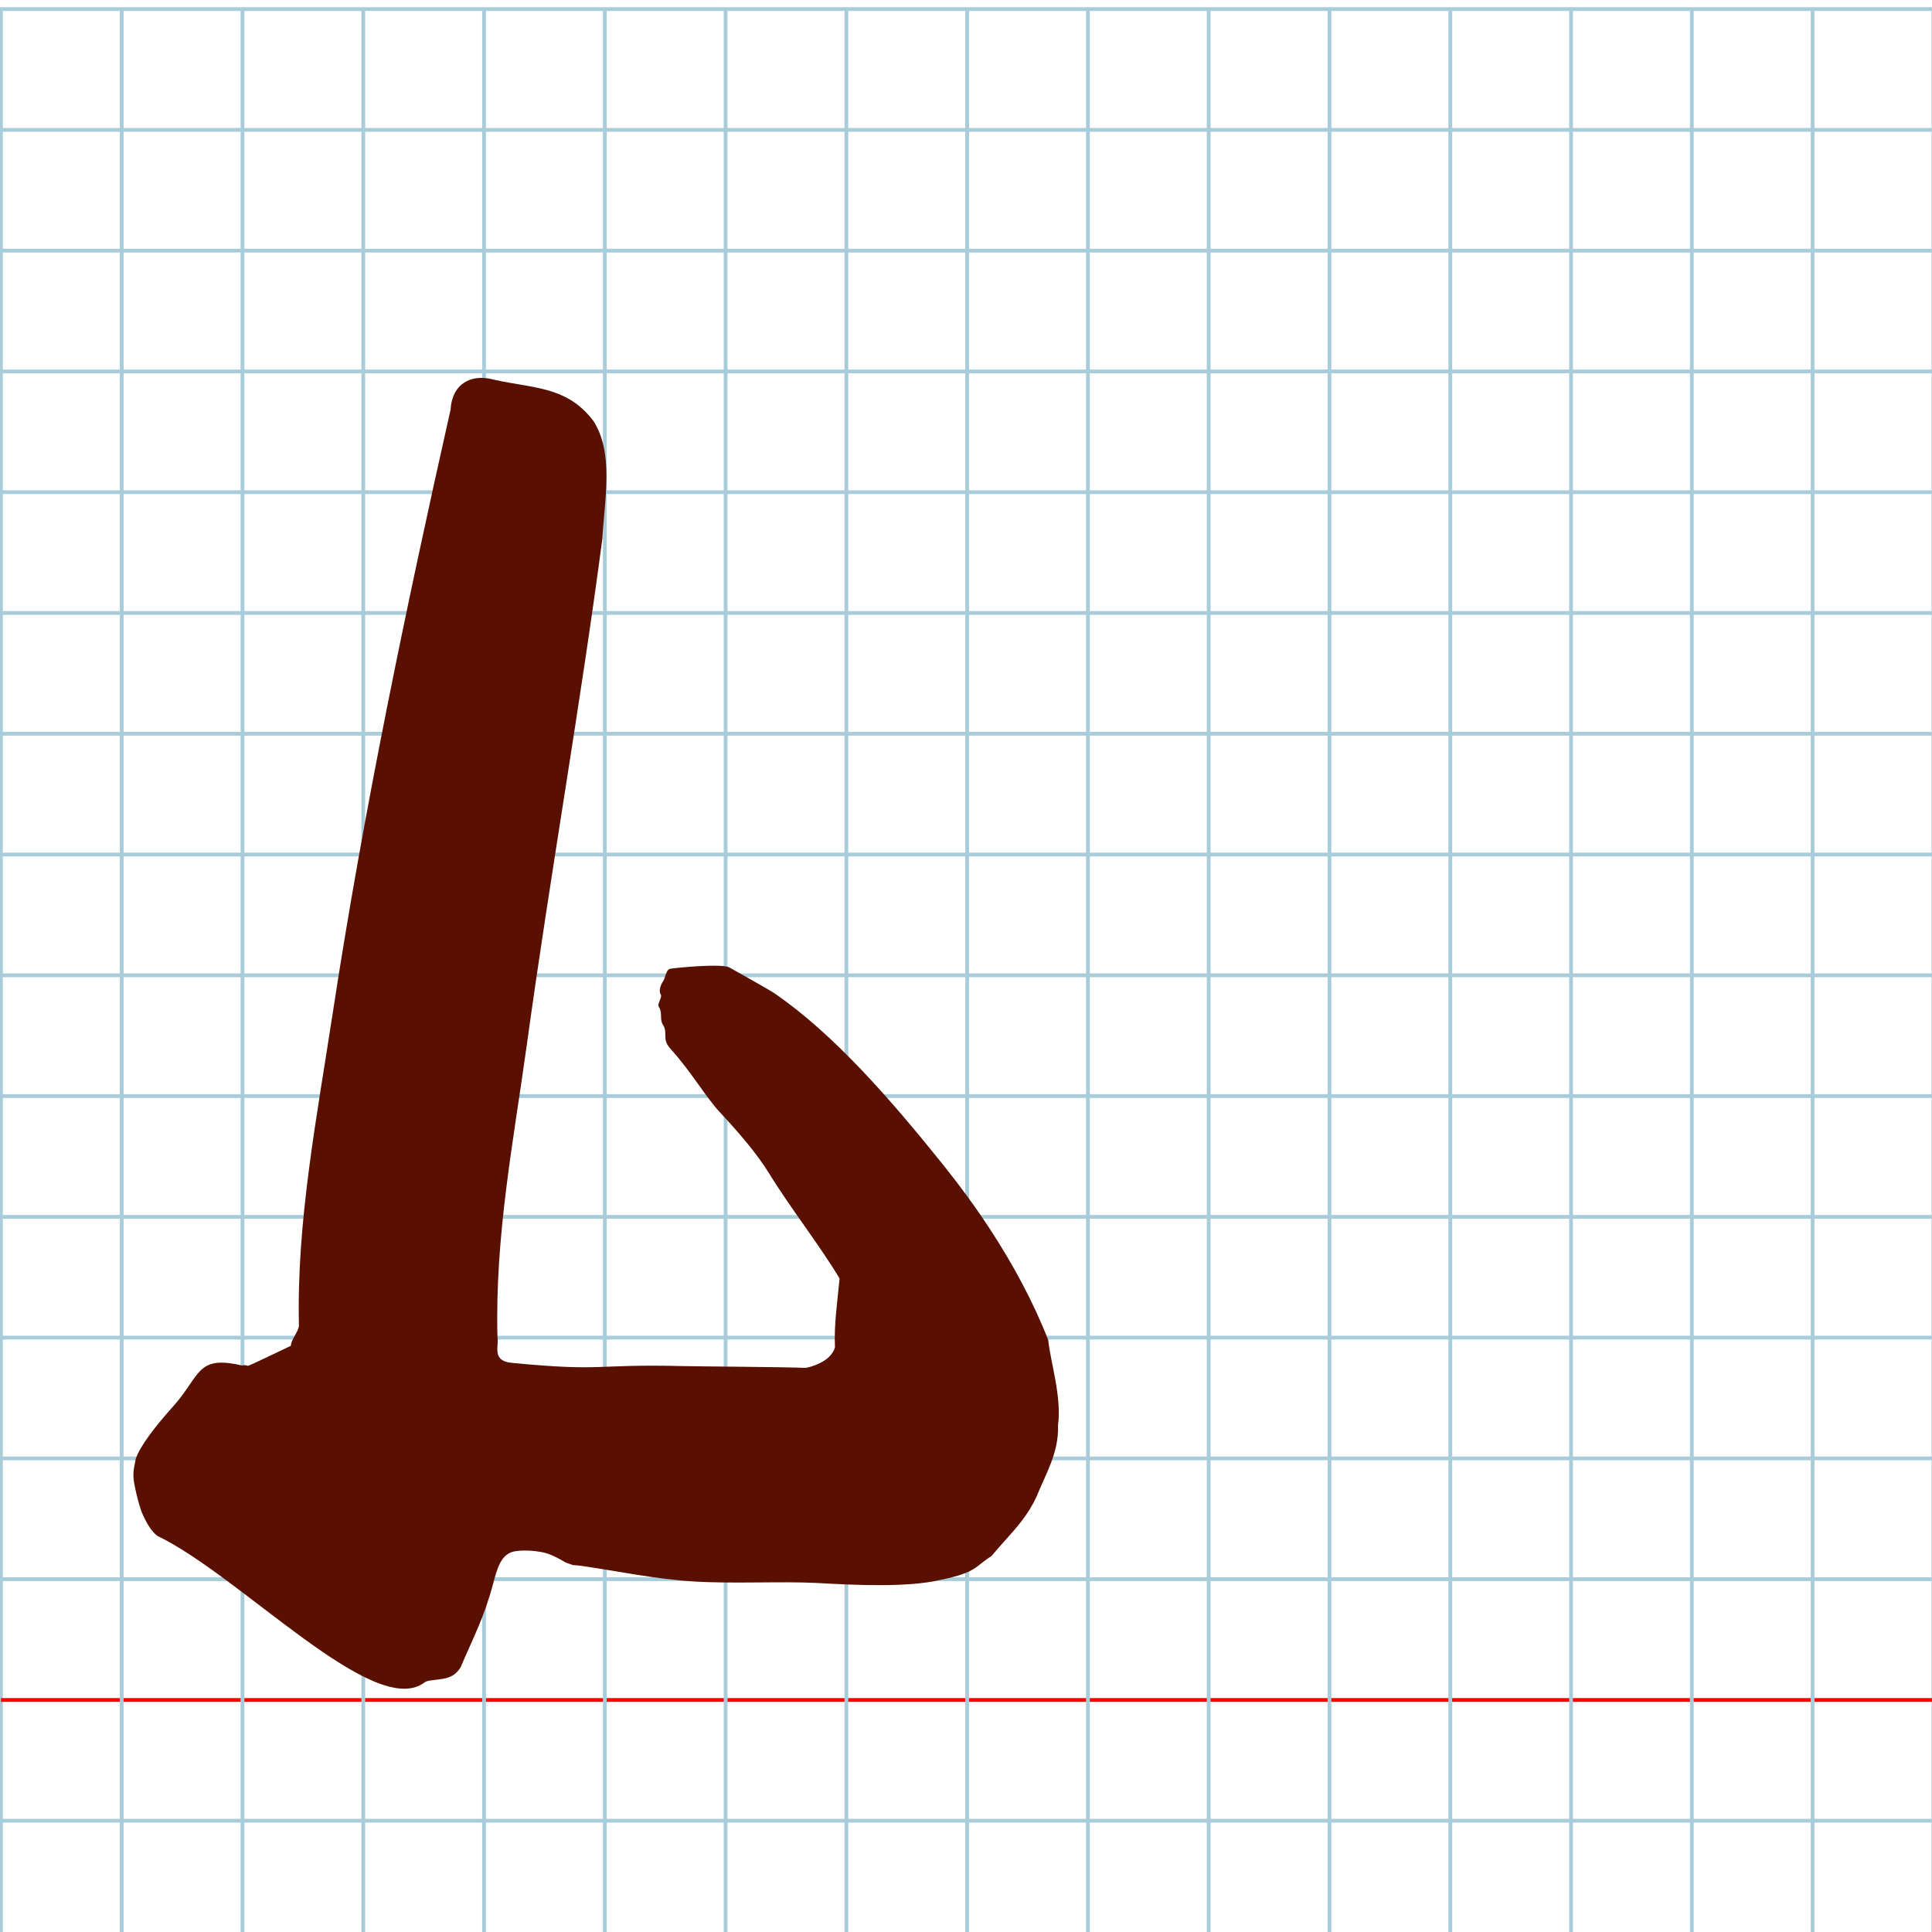
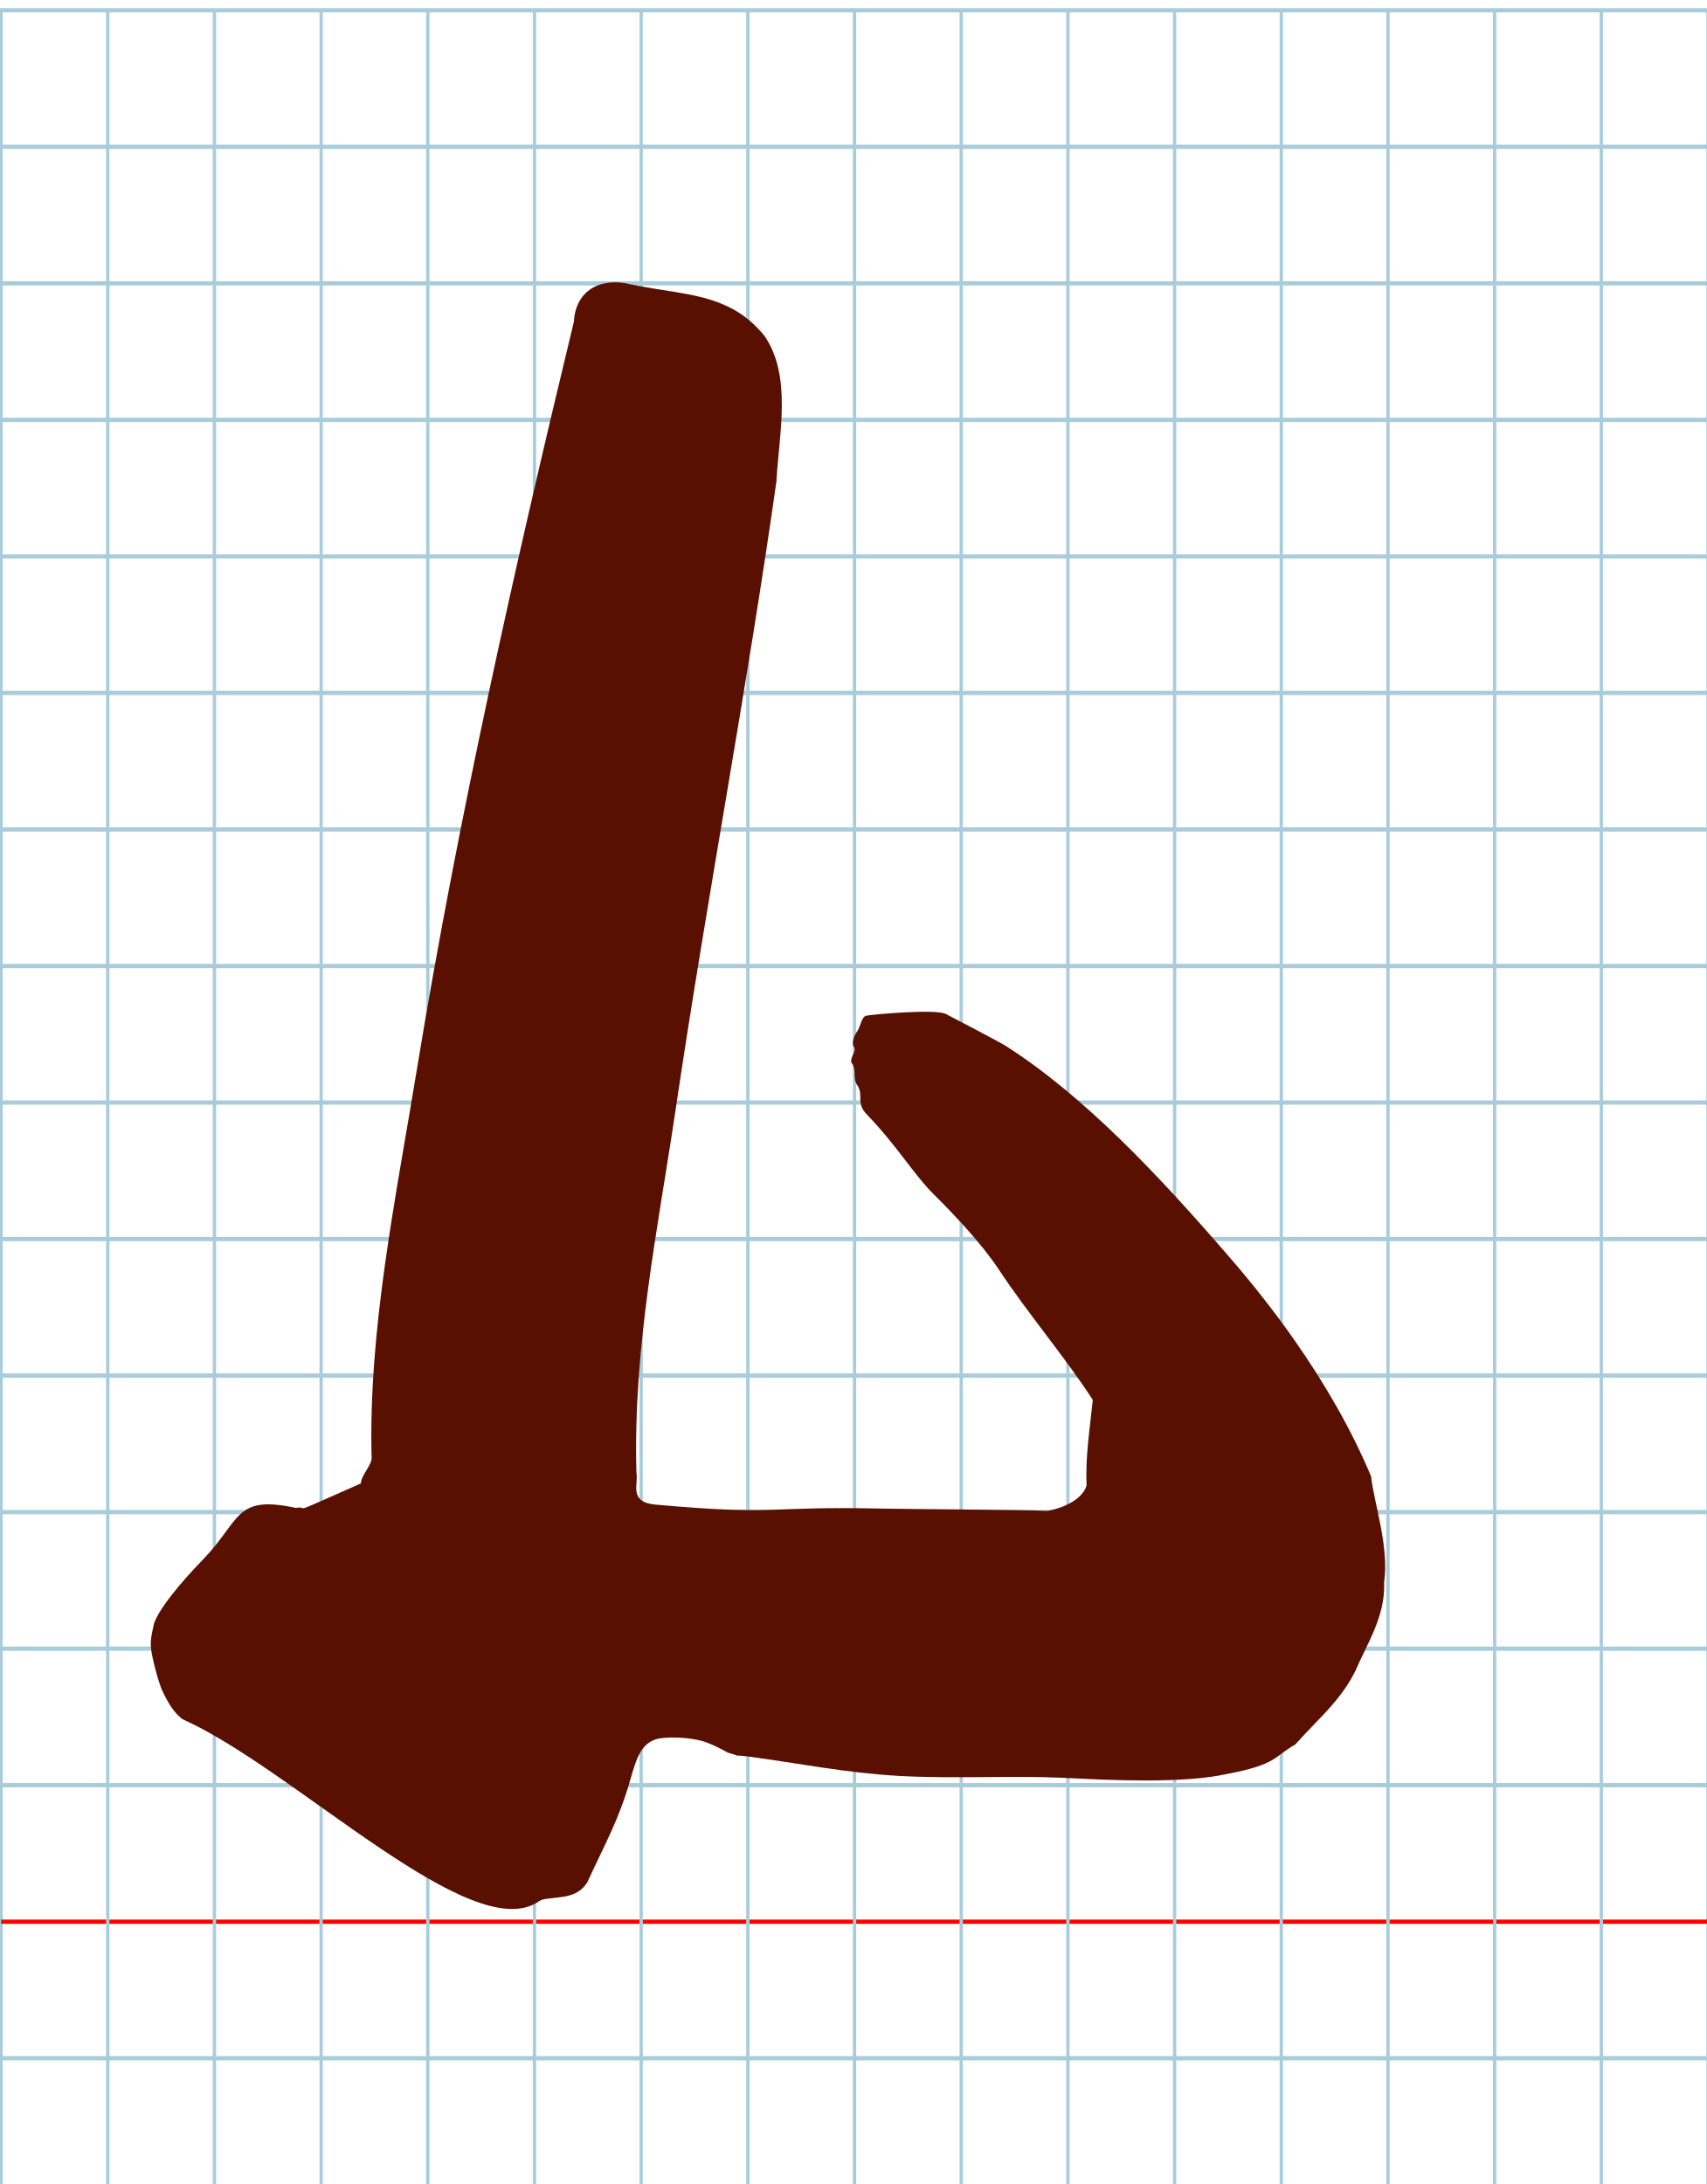
- <svg xmlns="http://www.w3.org/2000/svg" version="1.1" id="Layer_1" x="0px" y="0px" width="1024" height="1024" viewBox="0 0 1024 1024" enable-background="new 0 0 512 512" xml:space="preserve">
+ <svg xmlns="http://www.w3.org/2000/svg" version="1.1" id="Layer_1" x="0px" y="0px" width="800" height="1024" viewBox="0 0 800 1024" enable-background="new 0 0 512 512" xml:space="preserve">
  <defs id="defs70" />
-   <g id="Grid" transform="matrix(2.000458,0,0,2.000458,0.5001953,4.813853)">
+   <g id="Grid" transform="matrix(1.563152,0,0,2.000458,0.5001953,4.813806)">
    <rect x="0" stroke-miterlimit="10" width="512" height="512" id="rect4" y="0" style="fill:none;stroke:#a9ccdb;stroke-miterlimit:10" />
    <line stroke-miterlimit="10" x1="0" y1="32" x2="512" y2="32" id="line6" style="fill:none;stroke:#a9ccdb;stroke-miterlimit:10" />
    <line stroke-miterlimit="10" x1="0" y1="64" x2="512" y2="64" id="line8" style="fill:none;stroke:#a9ccdb;stroke-miterlimit:10" />
    <line stroke-miterlimit="10" x1="0" y1="96" x2="512" y2="96" id="line10" style="fill:none;stroke:#a9ccdb;stroke-miterlimit:10" />
    <line stroke-miterlimit="10" x1="0" y1="128" x2="512" y2="128" id="line12" style="fill:none;stroke:#a9ccdb;stroke-miterlimit:10" />
    <line stroke-miterlimit="10" x1="0" y1="160" x2="512" y2="160" id="line14" style="fill:none;stroke:#a9ccdb;stroke-miterlimit:10" />
    <line stroke-miterlimit="10" x1="0" y1="192" x2="512" y2="192" id="line16" style="fill:none;stroke:#a9ccdb;stroke-miterlimit:10" />
    <line stroke-miterlimit="10" x1="0" y1="224" x2="512" y2="224" id="line18" style="fill:none;stroke:#a9ccdb;stroke-miterlimit:10" />
    <line stroke-miterlimit="10" x1="0" y1="256" x2="512" y2="256" id="line20" style="fill:none;stroke:#a9ccdb;stroke-miterlimit:10" />
    <line stroke-miterlimit="10" x1="0" y1="288" x2="512" y2="288" id="line22" style="fill:none;stroke:#a9ccdb;stroke-miterlimit:10" />
    <line stroke-miterlimit="10" x1="0" y1="320" x2="512" y2="320" id="line24" style="fill:none;stroke:#a9ccdb;stroke-miterlimit:10" />
    <line stroke-miterlimit="10" x1="0" y1="352" x2="512" y2="352" id="line26" style="fill:none;stroke:#a9ccdb;stroke-miterlimit:10" />
    <line stroke-miterlimit="10" x1="0" y1="384" x2="512" y2="384" id="line28" style="fill:none;stroke:#a9ccdb;stroke-miterlimit:10" />
    <line stroke-miterlimit="10" x1="0" y1="416" x2="512" y2="416" id="line30" style="fill:none;stroke:#a9ccdb;stroke-miterlimit:10" />
    <line stroke-miterlimit="10" x1="0" y1="448" x2="512" y2="448" id="line32" style="fill:none;stroke:#ff0000;stroke-miterlimit:10" />
    <line stroke-miterlimit="10" x1="0" y1="480" x2="512" y2="480" id="line34" style="fill:none;stroke:#a9ccdb;stroke-miterlimit:10" />
    <line stroke-miterlimit="10" x1="32" y1="0" x2="32" y2="512" id="line36" style="fill:none;stroke:#a9ccdb;stroke-miterlimit:10" />
    <line stroke-miterlimit="10" x1="64" y1="0" x2="64" y2="512" id="line38" style="fill:none;stroke:#a9ccdb;stroke-miterlimit:10" />
    <line stroke-miterlimit="10" x1="96" y1="0" x2="96" y2="512" id="line40" style="fill:none;stroke:#a9ccdb;stroke-miterlimit:10" />
    <line stroke-miterlimit="10" x1="128" y1="0" x2="128" y2="512" id="line42" style="fill:none;stroke:#a9ccdb;stroke-miterlimit:10" />
    <line stroke-miterlimit="10" x1="160" y1="0" x2="160" y2="512" id="line44" style="fill:none;stroke:#a9ccdb;stroke-miterlimit:10" />
    <line stroke-miterlimit="10" x1="192" y1="0" x2="192" y2="512" id="line46" style="fill:none;stroke:#a9ccdb;stroke-miterlimit:10" />
    <line stroke-miterlimit="10" x1="224" y1="0" x2="224" y2="512" id="line48" style="fill:none;stroke:#a9ccdb;stroke-miterlimit:10" />
    <line stroke-miterlimit="10" x1="256" y1="0" x2="256" y2="512" id="line50" style="fill:none;stroke:#a9ccdb;stroke-miterlimit:10" />
    <line stroke-miterlimit="10" x1="288" y1="0" x2="288" y2="512" id="line52" style="fill:none;stroke:#a9ccdb;stroke-miterlimit:10" />
    <line stroke-miterlimit="10" x1="320" y1="0" x2="320" y2="512" id="line54" style="fill:none;stroke:#a9ccdb;stroke-miterlimit:10" />
    <line stroke-miterlimit="10" x1="352" y1="0" x2="352" y2="512" id="line56" style="fill:none;stroke:#a9ccdb;stroke-miterlimit:10" />
    <line stroke-miterlimit="10" x1="384" y1="0" x2="384" y2="512" id="line58" style="fill:none;stroke:#a9ccdb;stroke-miterlimit:10" />
    <line stroke-miterlimit="10" x1="416" y1="0" x2="416" y2="512" id="line60" style="fill:none;stroke:#a9ccdb;stroke-miterlimit:10" />
    <line stroke-miterlimit="10" x1="448" y1="0" x2="448" y2="512" id="line62" style="fill:none;stroke:#a9ccdb;stroke-miterlimit:10" />
    <line stroke-miterlimit="10" x1="480" y1="0" x2="480" y2="512" id="line64" style="fill:none;stroke:#a9ccdb;stroke-miterlimit:10" />
  </g>
-   <path style="fill:#591000" d="m 238.81,217.133 c -23.535,104.635 -46.179,213.347 -62.204,318.217 -8.735,57.164 -19.482,112.39 -18.16,167.027 0.074,3.076 -4.359,7.844 -4.243,10.908 -31.669,15.073 -19.092,9.29 -25.878,10.472 -24.526,-5.74 -21.763,5.324 -36.917,22.076 -9.186,10.214 -17.317,20.818 -19.44,27.329 -1.399,6.732 -1.758,8.677 -0.462,14.97 0.905,4.372 2.014,8.832 3.421,12.875 2.571,6.11 5.026,10.256 8.352,12.977 44.449,21.3 115.202,97.889 141.738,77.731 1.483,-1.176 4.702,-1.105 9.316,-1.826 5.466,-0.854 7.905,-3.156 9.775,-6.149 3.536,-8.267 6.697,-14.969 9.549,-21.798 2.797,-6.697 5.297,-13.516 7.562,-22.056 2.362,-8.896 4.149,-14.966 9.79,-17.165 3.853,-1.502 14.693,-1.198 20.635,1.246 2.535,1.043 5.311,2.475 8.373,4.322 7.815,2.408 -0.417,0.57 7.844,1.607 20.622,2.979 39.048,7.036 60.082,8.323 21.212,1.298 45.027,-0.182 64.908,0.785 20.649,1.167 48.46,2.459 65.576,-1.627 19.725,-4.055 18.359,-7.246 27.048,-12.599 1.208,-1.462 2.405,-2.855 3.585,-4.202 2.655,-3.031 5.229,-5.826 7.675,-8.633 3.282,-3.766 6.334,-7.552 9.047,-11.957 1.272,-2.066 2.47,-4.267 3.581,-6.667 4.759,-11.967 11.92,-23.213 11.403,-37.837 2.061,-15.146 -4.004,-33.6 -5.192,-45.229 -7.794,-19.959 -18.44,-39.823 -30.957,-58.937 -7.51,-11.468 -15.694,-22.667 -24.34,-33.454 -28.911,-36.072 -58.46,-69.809 -89.781,-91.395 -2.688,-1.813 -21.152,-12.18 -23.945,-13.712 -4.006,-2.178 -28.682,0.159 -31.678,0.784 -1.837,0.712 -2.296,4.879 -3.357,6.449 -1.333,1.973 -2.397,4.88 -1.496,6.812 1.517,1.566 -2.065,5.12 -0.738,7.037 1.935,2.796 0.219,6.353 2.093,9.299 2.867,4.5 -0.843,7.382 3.953,12.7 11.549,12.805 18.549,25.47 26.158,33.621 9.081,9.74 19.426,21.501 26.16,32.471 11.336,18.467 26.688,37.904 37.359,55.705 -1.135,12.111 -3.024,24.333 -2.454,36.483 -2.279,8.107 -14.155,10.748 -15.741,10.904 -7.969,-0.48 -57.423,-0.784 -64.696,-0.963 -48.098,-1.187 -41.22,3.088 -91.03,-1.733 -10.567,-1.061 -6.565,-8.764 -7.412,-13.529 -1.403,-53.804 8.559,-104.336 15.499,-154.667 12.687,-92.014 28.531,-180.705 40.112,-268.738 1.083,-20.449 6.234,-45.143 -4.724,-62.209 -6.182,-8.25 -13.182,-12.579 -20.866,-15.249 -9.696,-3.37 -20.48,-4.1 -32.085,-6.739 -12.079,-3.286 -22.083,2.398 -22.794,15.938 z" id="path3782" />
+   <path style="fill:#591000" d="M 269.07,150.865 C 241.299,265.728 214.579,385.067 195.669,500.187 185.361,562.939 172.68,623.563 174.24,683.541 c 0.088,3.376 -5.143,8.61 -5.007,11.975 -37.369,16.547 -22.529,10.198 -30.536,11.495 -28.941,-6.301 -25.68,5.845 -43.563,24.234 -10.84,11.213 -20.435,22.854 -22.939,30 -1.651,7.39 -2.074,9.525 -0.545,16.434 1.068,4.799 2.376,9.696 4.037,14.133 3.034,6.708 5.93,11.258 9.855,14.246 52.449,23.382 135.938,107.458 167.251,85.329 1.75,-1.291 5.548,-1.213 10.993,-2.004 6.45,-0.937 9.328,-3.465 11.534,-6.75 4.173,-9.076 7.903,-16.432 11.268,-23.929 3.3,-7.351 6.25,-14.838 8.924,-24.212 2.787,-9.766 4.896,-16.429 11.552,-18.843 4.547,-1.649 17.338,-1.315 24.349,1.368 2.991,1.145 6.267,2.717 9.88,4.744 9.222,2.643 -0.492,0.626 9.256,1.764 24.334,3.271 46.077,7.724 70.897,9.137 25.03,1.425 53.132,-0.2 76.591,0.862 24.366,1.281 57.183,2.7 77.38,-1.786 23.276,-4.452 21.664,-7.955 31.917,-13.831 1.426,-1.605 2.837,-3.134 4.23,-4.613 3.133,-3.327 6.17,-6.395 9.056,-9.477 3.873,-4.134 7.475,-8.291 10.676,-13.126 1.501,-2.268 2.915,-4.685 4.226,-7.318 5.616,-13.137 14.065,-25.482 13.456,-41.536 2.432,-16.627 -4.725,-36.885 -6.127,-49.651 -9.196,-21.91 -21.759,-43.715 -36.53,-64.698 -8.862,-12.589 -18.519,-24.882 -28.721,-36.724 -34.116,-39.598 -68.983,-76.632 -105.942,-100.329 -3.172,-1.99 -24.959,-13.371 -28.255,-15.052 -4.727,-2.391 -33.845,0.174 -37.38,0.861 -2.168,0.782 -2.709,5.355 -3.962,7.079 -1.573,2.165 -2.828,5.357 -1.765,7.478 1.79,1.719 -2.436,5.62 -0.871,7.725 2.283,3.069 0.258,6.974 2.47,10.208 3.383,4.94 -0.995,8.104 4.664,13.941 13.628,14.057 21.888,27.96 30.866,36.907 10.716,10.692 22.922,23.602 30.869,35.645 13.377,20.272 31.492,41.609 44.084,61.15 -1.339,13.295 -3.568,26.712 -2.896,40.05 -2.689,8.9 -16.703,11.799 -18.575,11.97 -9.403,-0.526 -67.759,-0.861 -76.342,-1.058 -56.755,-1.303 -48.639,3.389 -107.416,-1.902 -12.47,-1.165 -7.747,-9.621 -8.746,-14.852 -1.655,-59.063 10.099,-114.535 18.288,-169.785 14.971,-101.008 33.666,-198.369 47.332,-295.007 1.278,-22.448 7.356,-49.555 -5.574,-68.289 -7.294,-9.057 -15.555,-13.808 -24.622,-16.74 -11.441,-3.699 -24.167,-4.501 -37.86,-7.397 -14.254,-3.607 -26.058,2.632 -26.898,17.496 z" id="path3782" />
</svg>
